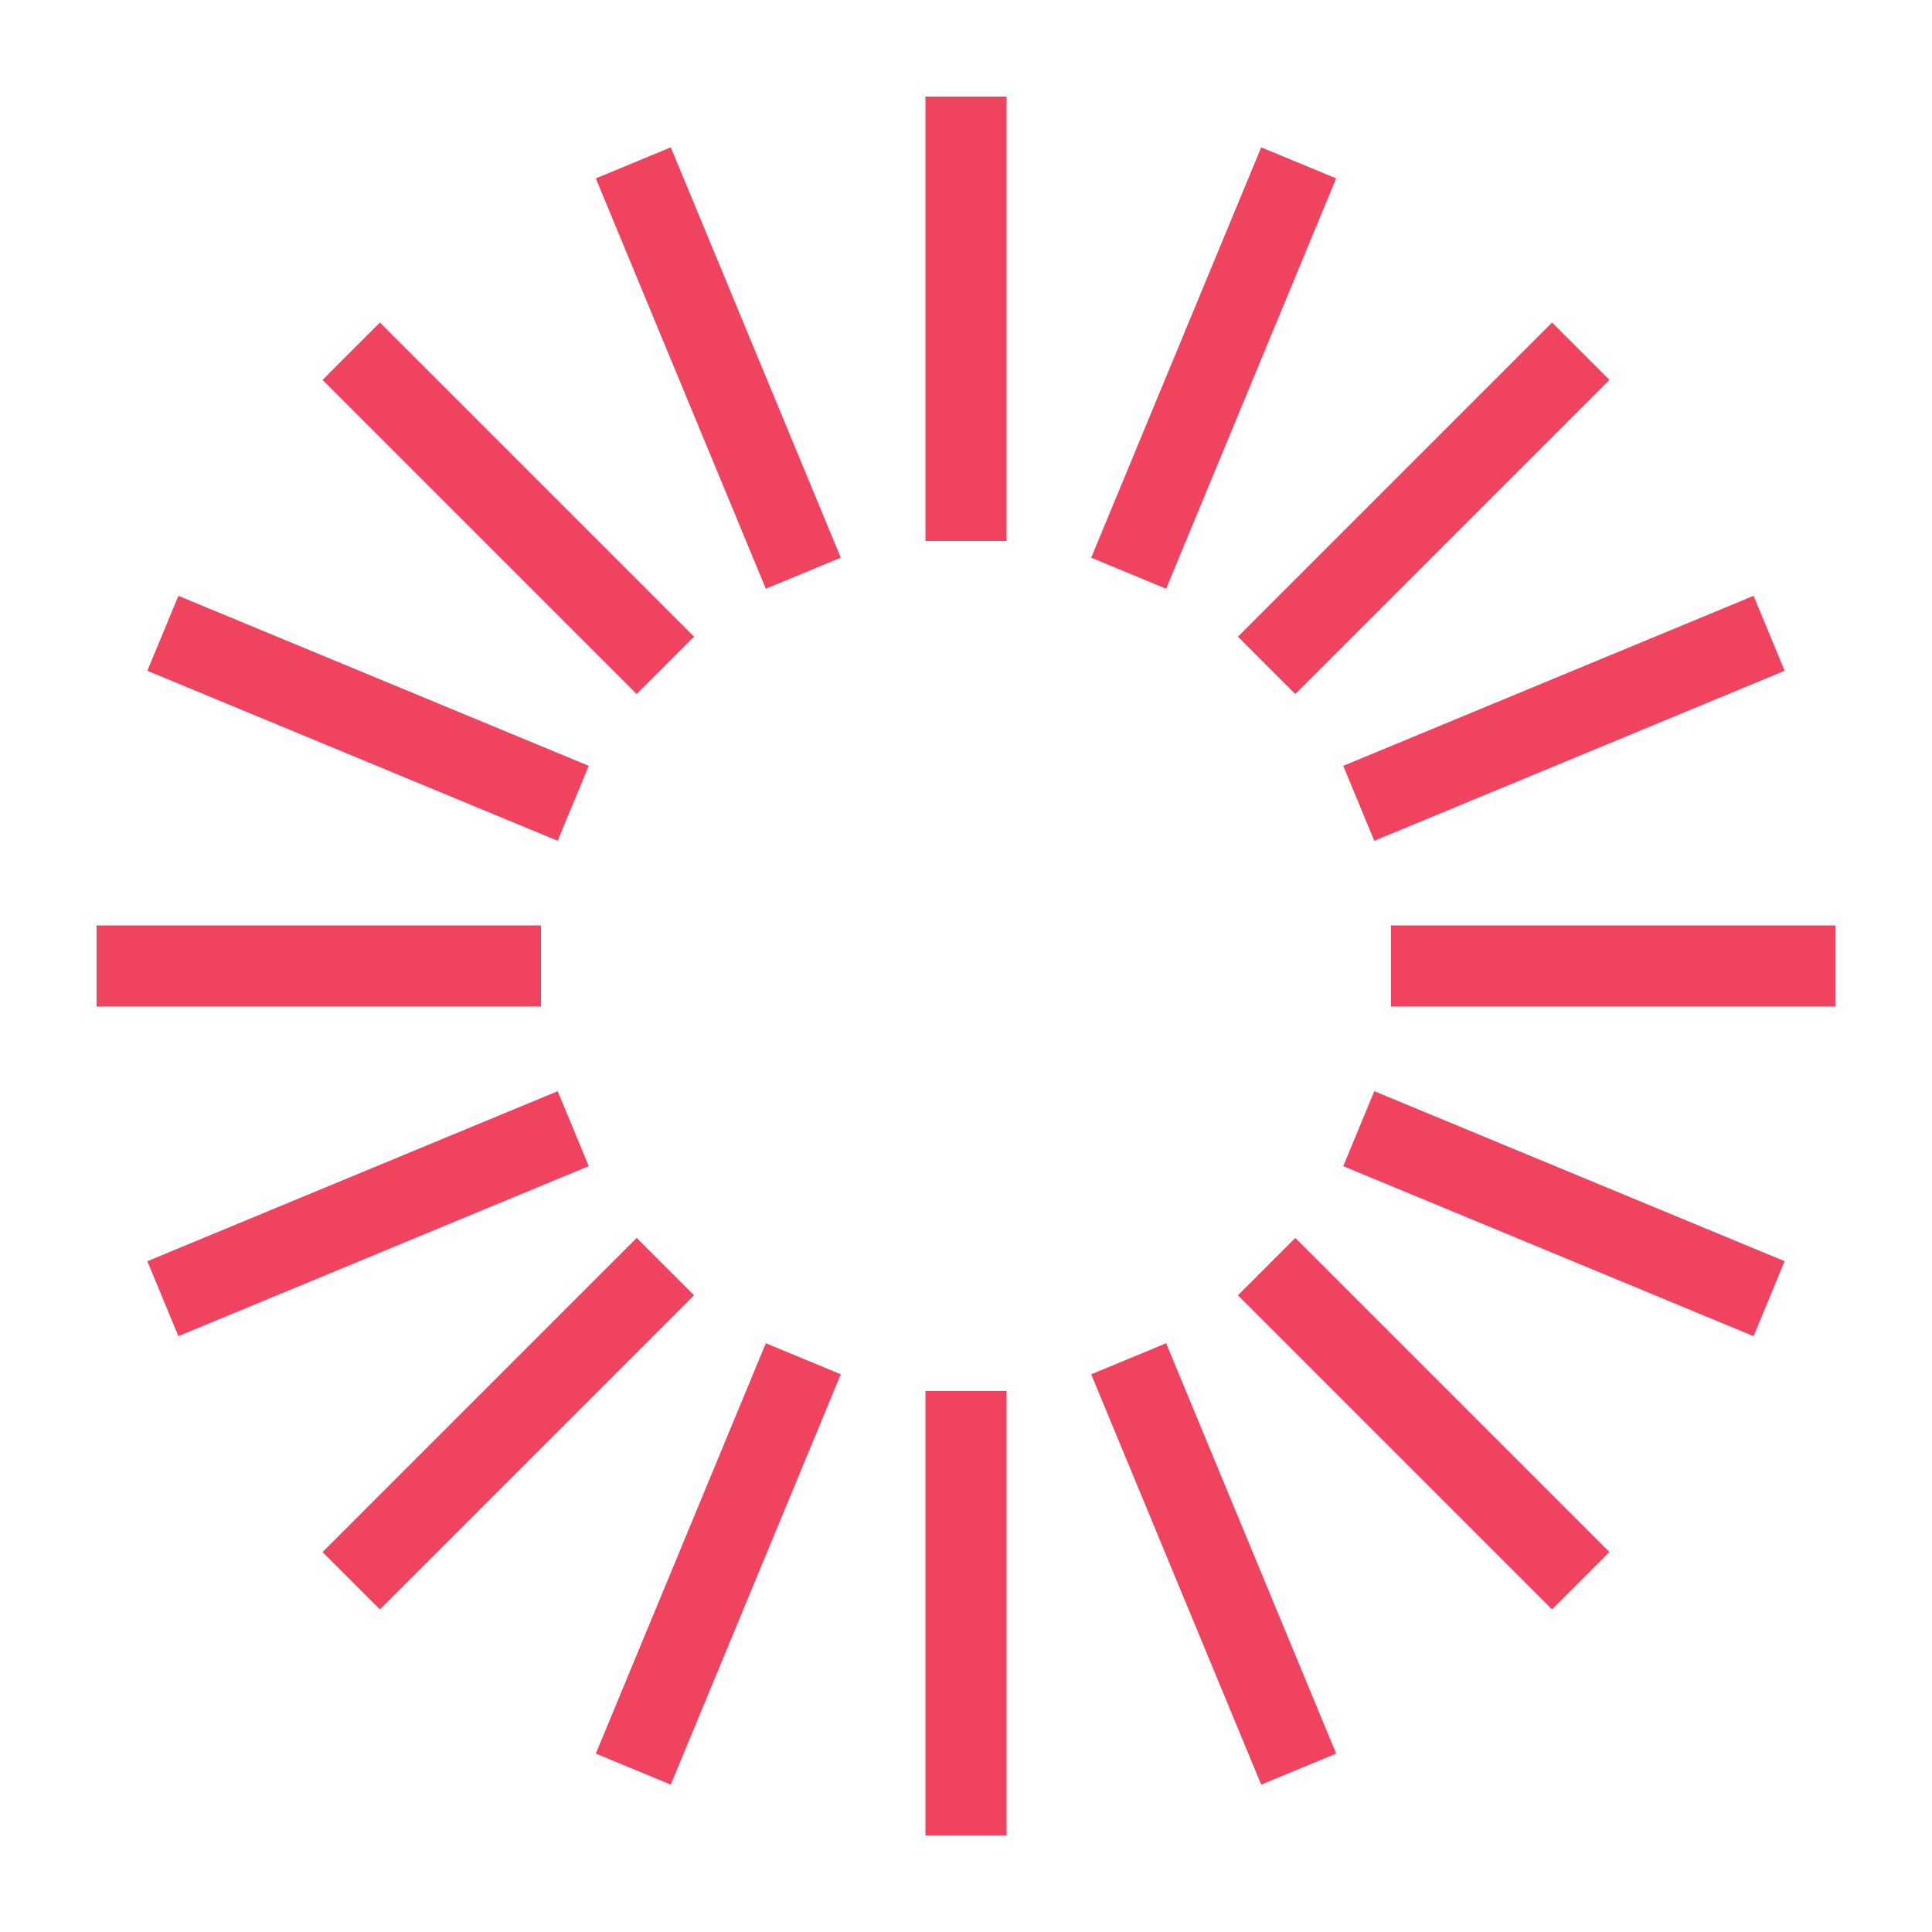
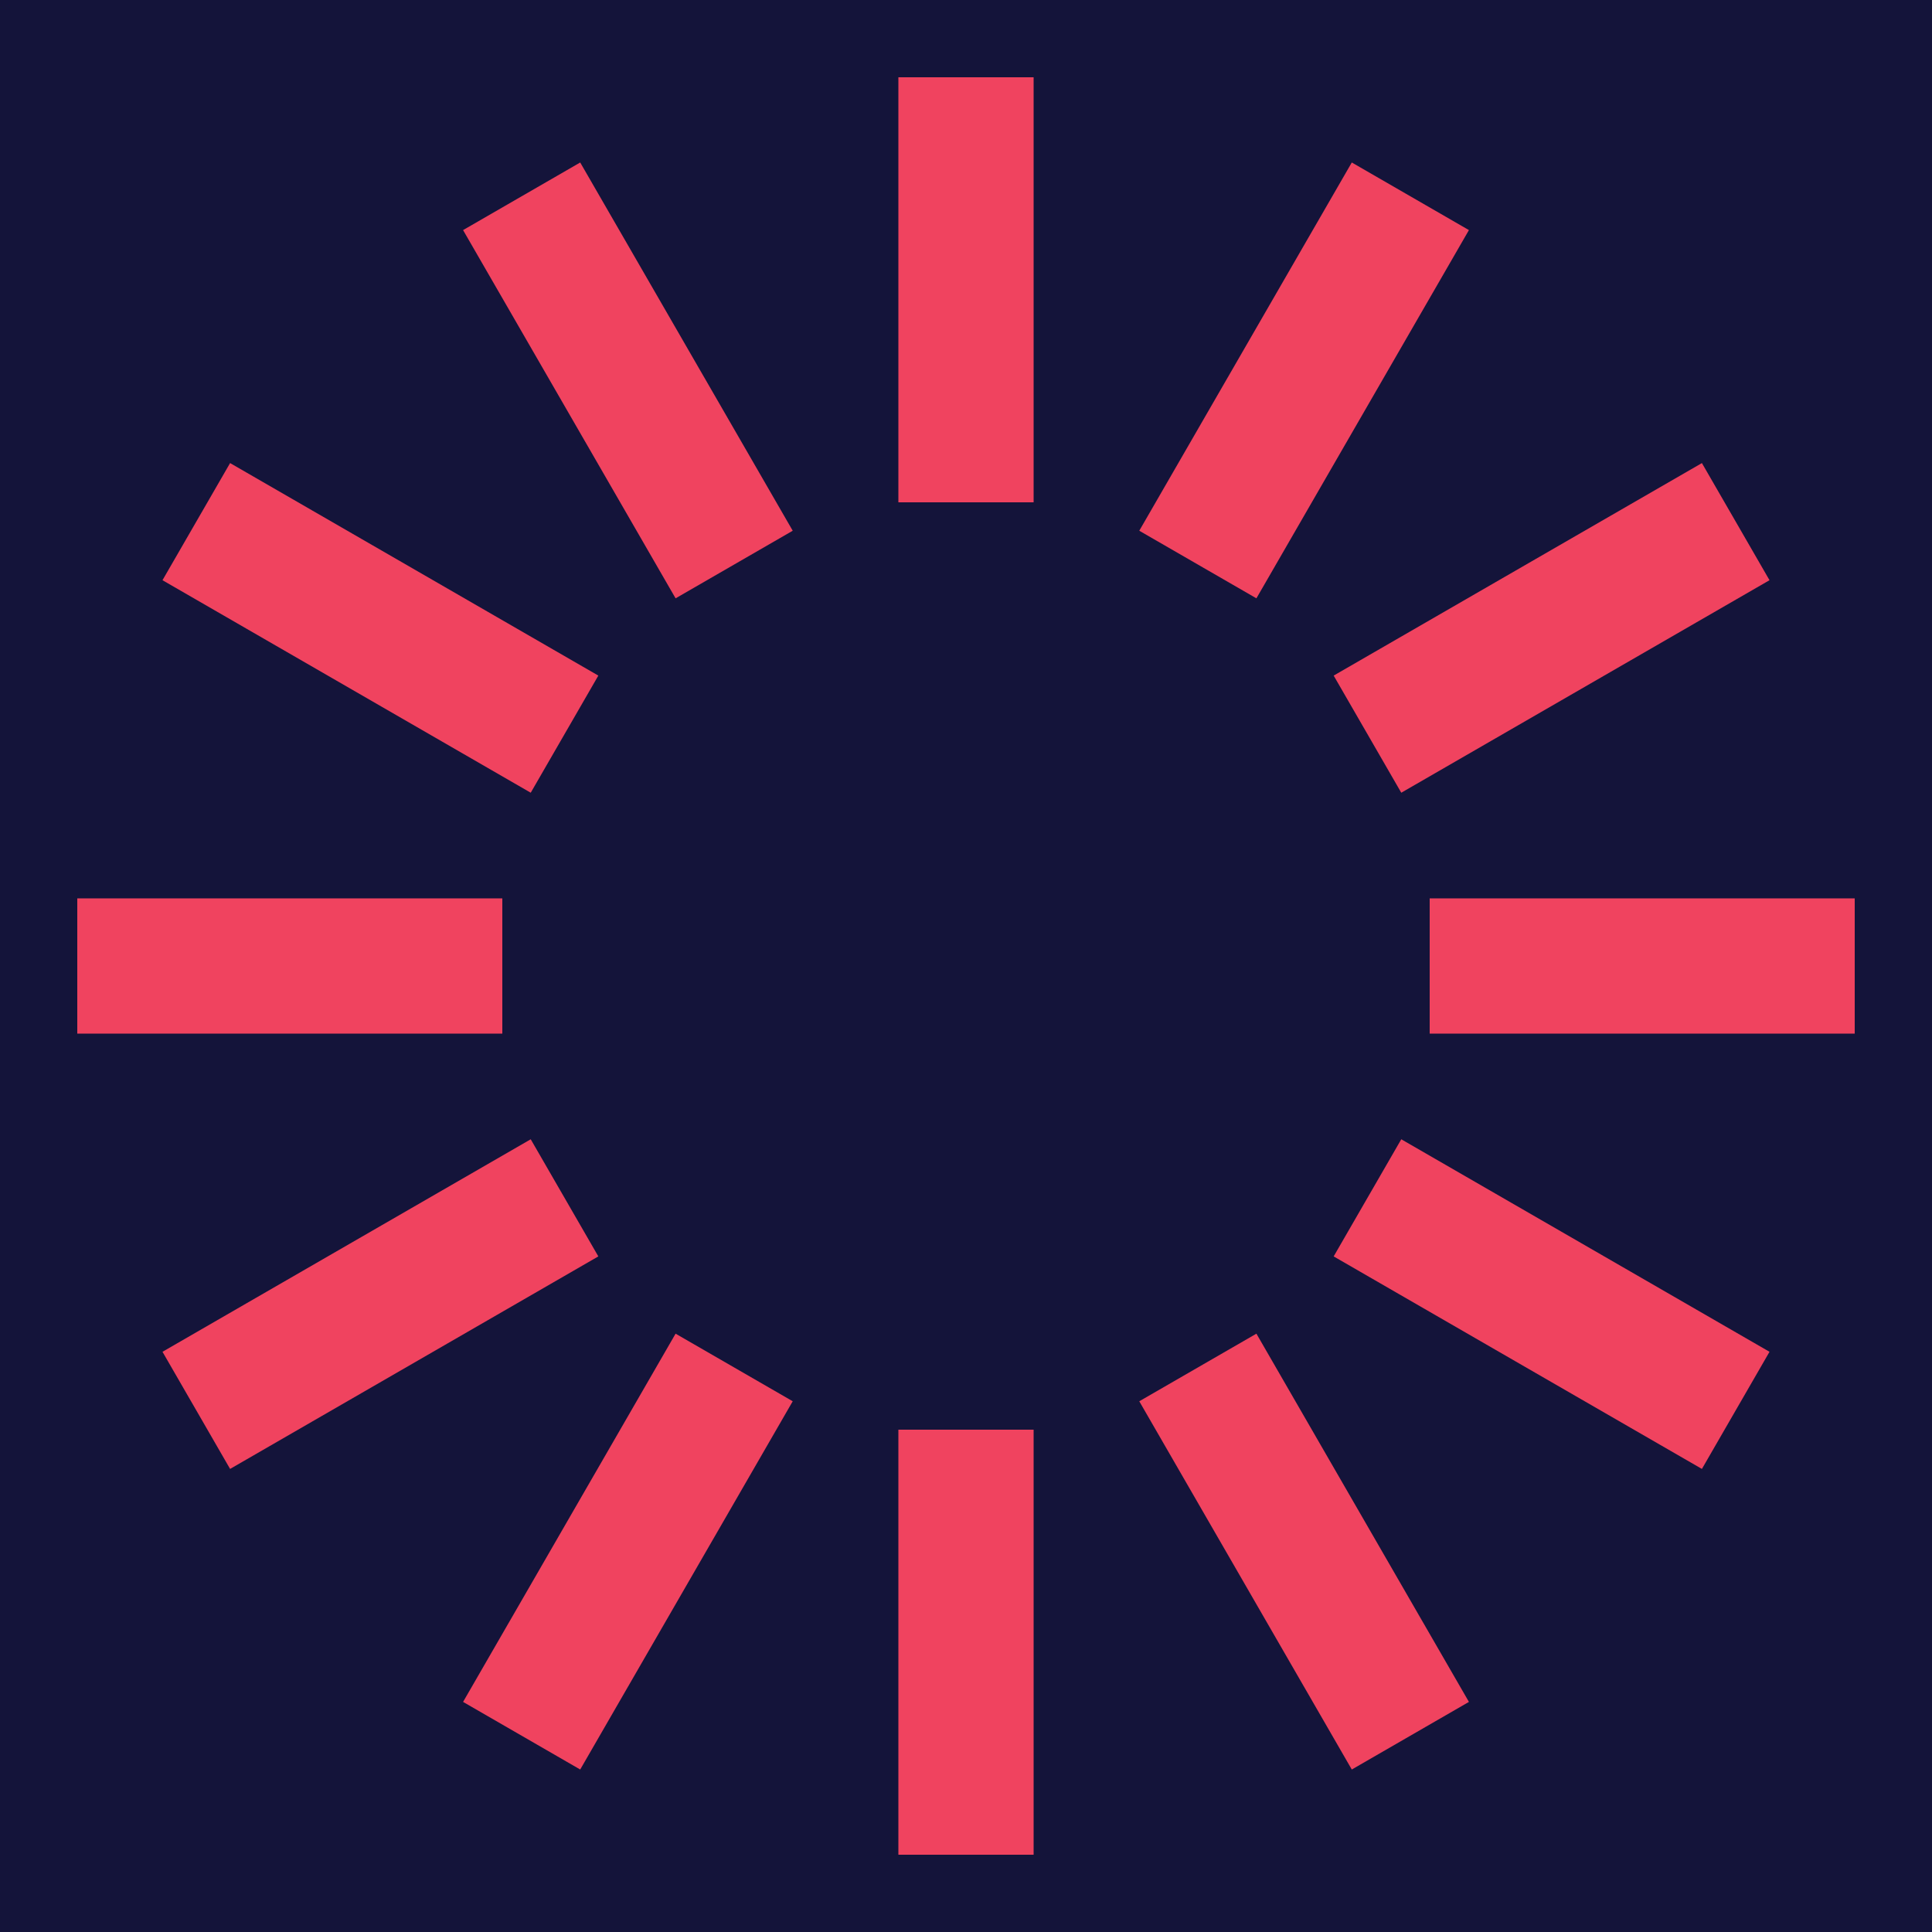
- <svg xmlns="http://www.w3.org/2000/svg" viewBox="0 0 100 100" fill="none" role="img" aria-label="Climate Sprints">
-   <line x1="72.00" y1="50.00" x2="95.00" y2="50.00" stroke="#F0435F" stroke-width="4.2" />
-   <line x1="70.33" y1="58.42" x2="91.57" y2="67.22" stroke="#F0435F" stroke-width="4.2" />
-   <line x1="65.56" y1="65.56" x2="81.82" y2="81.82" stroke="#F0435F" stroke-width="4.2" />
-   <line x1="58.42" y1="70.33" x2="67.22" y2="91.57" stroke="#F0435F" stroke-width="4.2" />
-   <line x1="50.00" y1="72.00" x2="50.00" y2="95.00" stroke="#F0435F" stroke-width="4.2" />
-   <line x1="41.58" y1="70.33" x2="32.78" y2="91.57" stroke="#F0435F" stroke-width="4.2" />
-   <line x1="34.44" y1="65.56" x2="18.18" y2="81.82" stroke="#F0435F" stroke-width="4.2" />
-   <line x1="29.67" y1="58.42" x2="8.43" y2="67.22" stroke="#F0435F" stroke-width="4.2" />
-   <line x1="28.00" y1="50.00" x2="5.00" y2="50.00" stroke="#F0435F" stroke-width="4.2" />
-   <line x1="29.67" y1="41.58" x2="8.43" y2="32.78" stroke="#F0435F" stroke-width="4.2" />
-   <line x1="34.44" y1="34.44" x2="18.18" y2="18.18" stroke="#F0435F" stroke-width="4.2" />
-   <line x1="41.58" y1="29.67" x2="32.78" y2="8.43" stroke="#F0435F" stroke-width="4.2" />
-   <line x1="50.00" y1="28.00" x2="50.00" y2="5.00" stroke="#F0435F" stroke-width="4.2" />
-   <line x1="58.42" y1="29.67" x2="67.22" y2="8.43" stroke="#F0435F" stroke-width="4.2" />
-   <line x1="65.56" y1="34.44" x2="81.82" y2="18.18" stroke="#F0435F" stroke-width="4.2" />
-   <line x1="70.33" y1="41.58" x2="91.57" y2="32.78" stroke="#F0435F" stroke-width="4.2" />
+ <svg xmlns="http://www.w3.org/2000/svg" viewBox="0 0 100 100" width="100" height="100">
+   <rect width="100" height="100" fill="#14143A" />
+   <line x1="74.00" y1="50.00" x2="96.00" y2="50.00" stroke="#F0435F" stroke-width="7.0" />
+   <line x1="70.78" y1="62.00" x2="89.84" y2="73.00" stroke="#F0435F" stroke-width="7.0" />
+   <line x1="62.00" y1="70.78" x2="73.00" y2="89.84" stroke="#F0435F" stroke-width="7.0" />
+   <line x1="50.00" y1="74.00" x2="50.00" y2="96.00" stroke="#F0435F" stroke-width="7.0" />
+   <line x1="38.00" y1="70.78" x2="27.00" y2="89.84" stroke="#F0435F" stroke-width="7.0" />
+   <line x1="29.22" y1="62.00" x2="10.16" y2="73.00" stroke="#F0435F" stroke-width="7.0" />
+   <line x1="26.00" y1="50.00" x2="4.00" y2="50.00" stroke="#F0435F" stroke-width="7.0" />
+   <line x1="29.22" y1="38.00" x2="10.16" y2="27.00" stroke="#F0435F" stroke-width="7.0" />
+   <line x1="38.00" y1="29.22" x2="27.00" y2="10.16" stroke="#F0435F" stroke-width="7.0" />
+   <line x1="50.00" y1="26.00" x2="50.00" y2="4.00" stroke="#F0435F" stroke-width="7.0" />
+   <line x1="62.00" y1="29.22" x2="73.00" y2="10.16" stroke="#F0435F" stroke-width="7.0" />
+   <line x1="70.78" y1="38.00" x2="89.84" y2="27.00" stroke="#F0435F" stroke-width="7.0" />
</svg>
